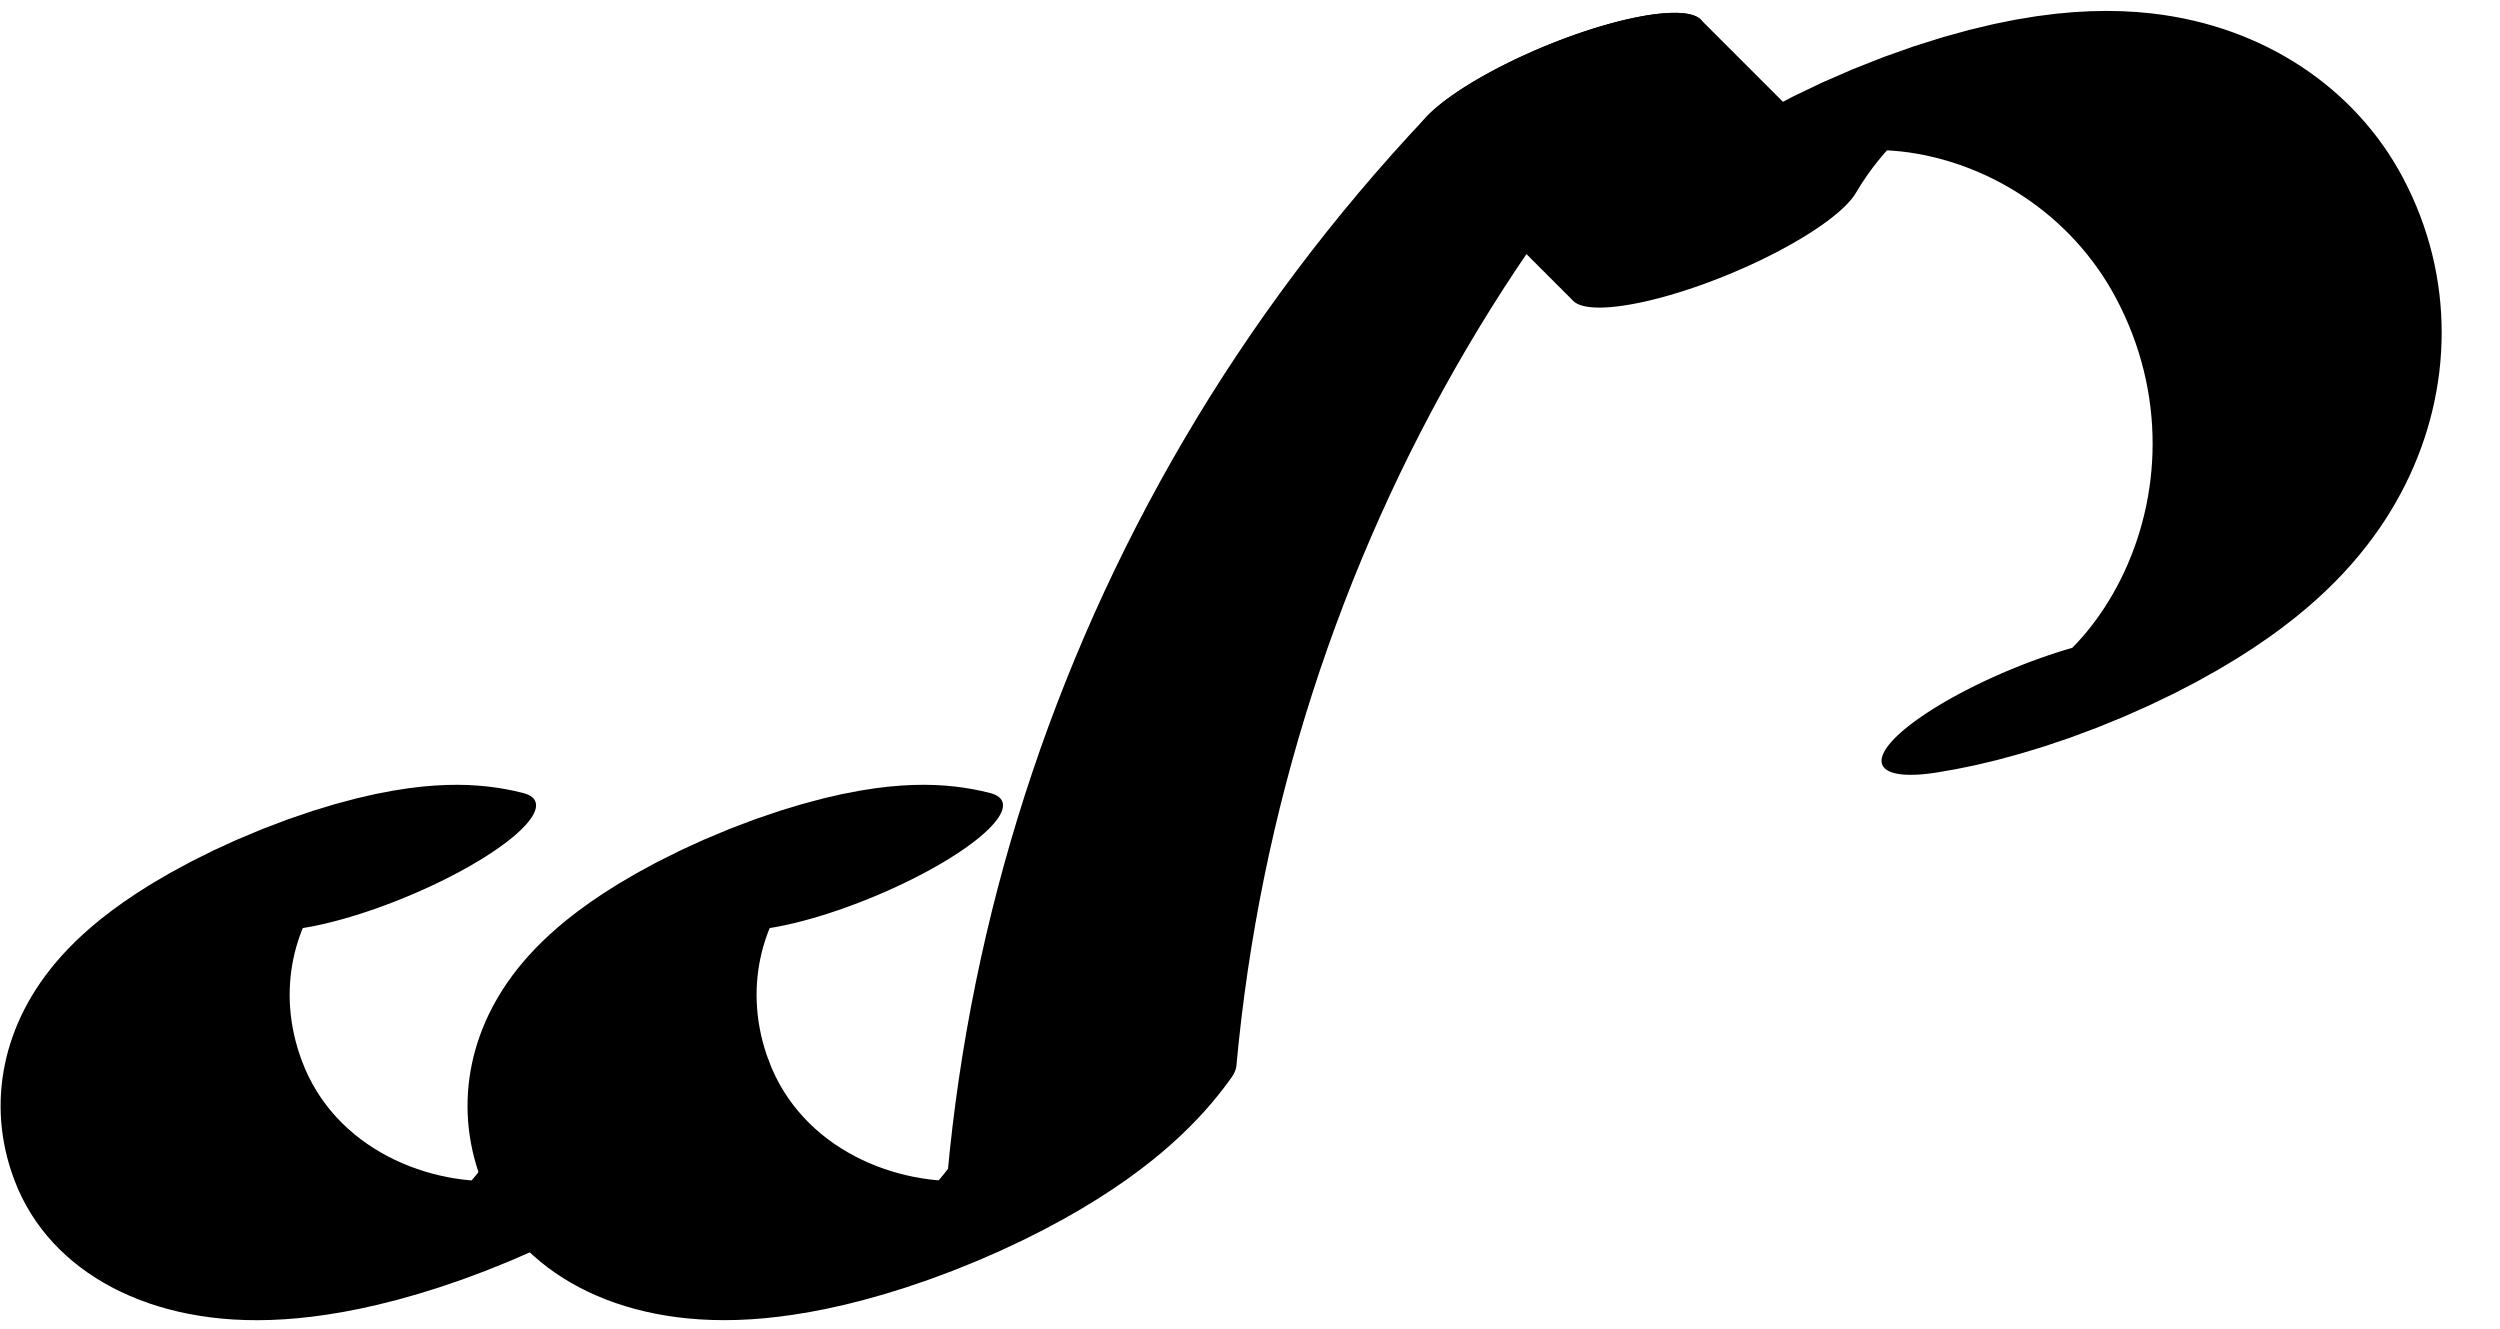
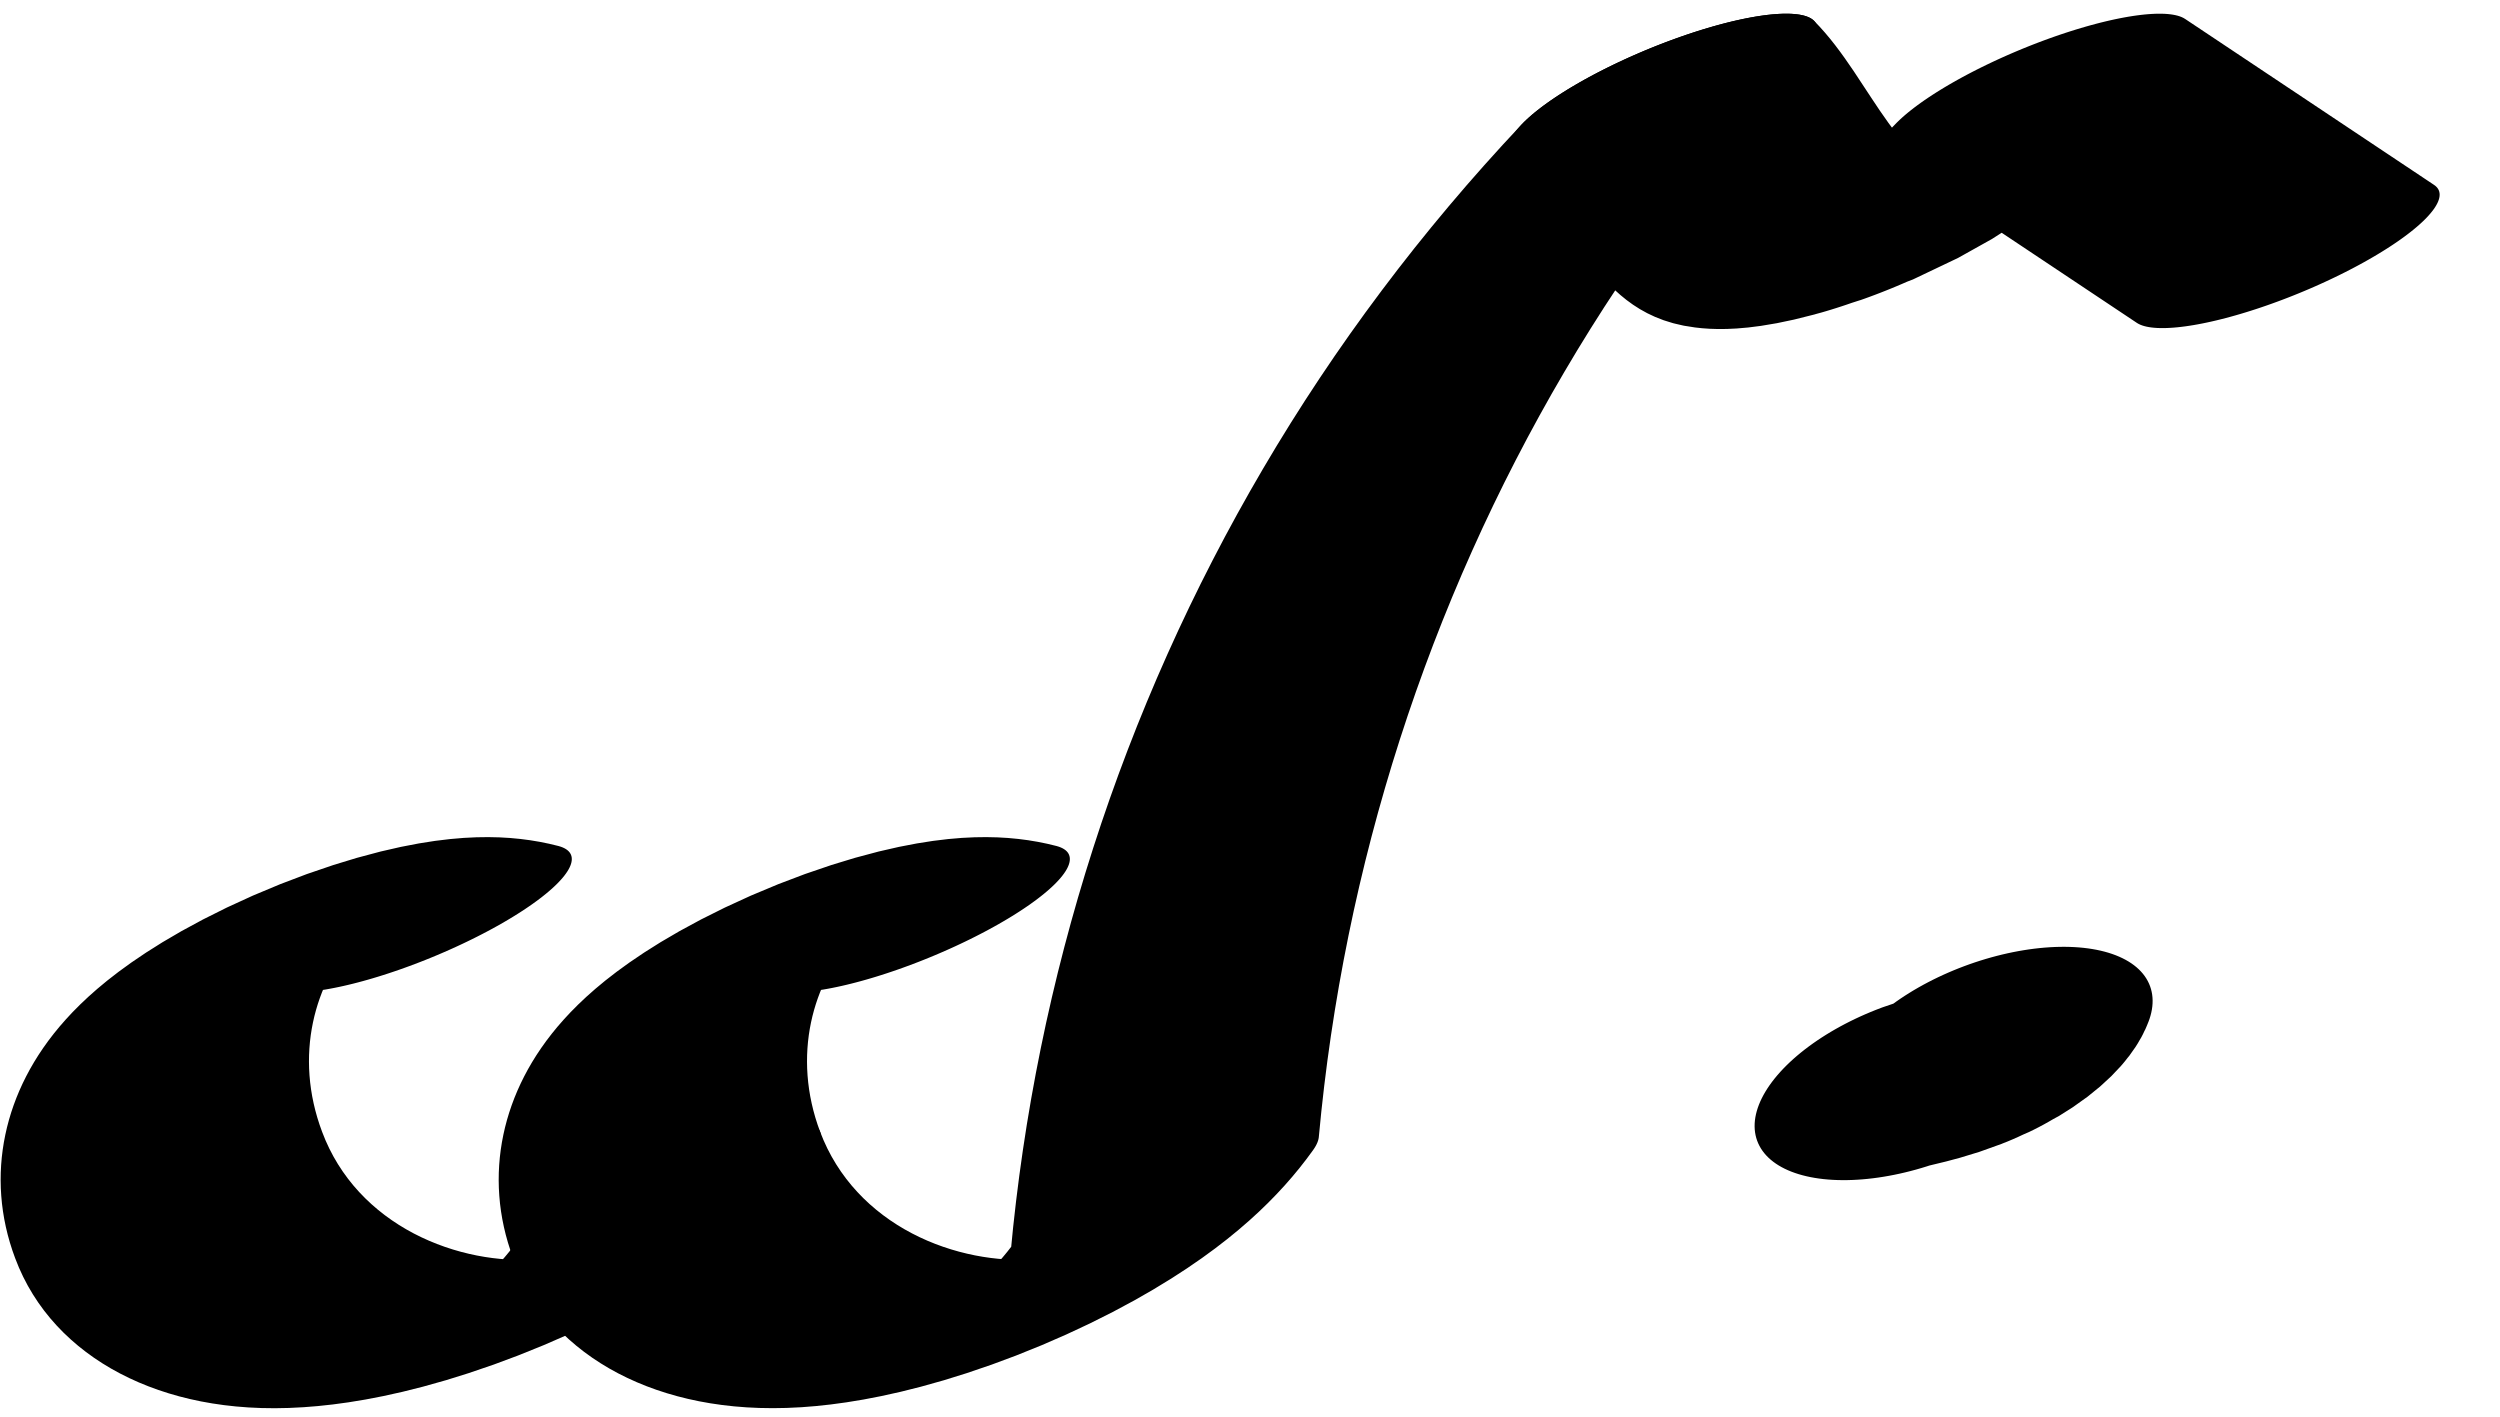
- <svg xmlns="http://www.w3.org/2000/svg" width="32" height="17" viewBox="0 0 32 17">
+ <svg xmlns="http://www.w3.org/2000/svg" width="30" height="17" viewBox="0 0 30 17">
  <path fill="none" stroke-width="32.529" stroke-linecap="round" stroke-linejoin="round" stroke="rgb(0%, 0%, 0%)" stroke-opacity="1" stroke-miterlimit="10" d="M 101.589 43.12 C 88.305 83.222 69.215 46.904 68.668 -19.726 C 68.336 -60.61 76.132 -93.691 86.025 -107.183 C 95.287 -119.768 105.472 -115.099 113.757 -94.438 C 126.281 0.825 143.897 83.921 165.355 148.772 C 176.213 181.606 187.962 209.373 200.393 231.728 " transform="matrix(0.113137, -0.0468644, -0.0117155, -0.0282833, 0, 17)" />
  <path fill="none" stroke-width="32.529" stroke-linecap="round" stroke-linejoin="round" stroke="rgb(0%, 0%, 0%)" stroke-opacity="1" stroke-miterlimit="10" d="M 56.499 117.831 C 43.216 157.934 24.125 121.616 23.579 54.985 C 23.217 14.151 31.03 -19.097 40.935 -32.472 C 50.197 -45.056 60.353 -40.339 68.668 -19.726 " transform="matrix(0.113137, -0.0468644, -0.0117155, -0.0282833, 0, 17)" />
-   <path fill="none" stroke-width="32.529" stroke-linecap="round" stroke-linejoin="round" stroke="rgb(0%, 0%, 0%)" stroke-opacity="1" stroke-miterlimit="10" d="M 200.393 231.728 L 209.197 146.703 C 219.719 178.297 233.919 182.391 245.482 157.016 C 254.562 137 260.825 100.795 261.801 59.539 C 263.974 -32.176 242.947 -105.2 220.567 -83.587 " transform="matrix(0.113137, -0.0468644, -0.0117155, -0.0282833, 0, 17)" />
+   <path fill="none" stroke-width="32.529" stroke-linecap="round" stroke-linejoin="round" stroke="rgb(0%, 0%, 0%)" stroke-opacity="1" stroke-miterlimit="10" d="M 200.393 231.728 C 203.419 202.268 202.043 162.976 209.197 146.703 C 217.427 127.818 225.597 161.376 234.195 175.719 L 250.514 78.242 " transform="matrix(0.113137, -0.0468644, -0.0117155, -0.0282833, 0, 17)" />
+   <path fill="none" stroke-width="38.044" stroke-linecap="round" stroke-linejoin="round" stroke="rgb(0%, 0%, 0%)" stroke-opacity="1" stroke-miterlimit="10" d="M 220.38 -78.826 C 224.182 -78.796 228.506 -82.264 231.022 -76.343 " transform="matrix(0.097754, -0.0355797, -0.0177892, -0.048877, 0, 17)" />
</svg>
